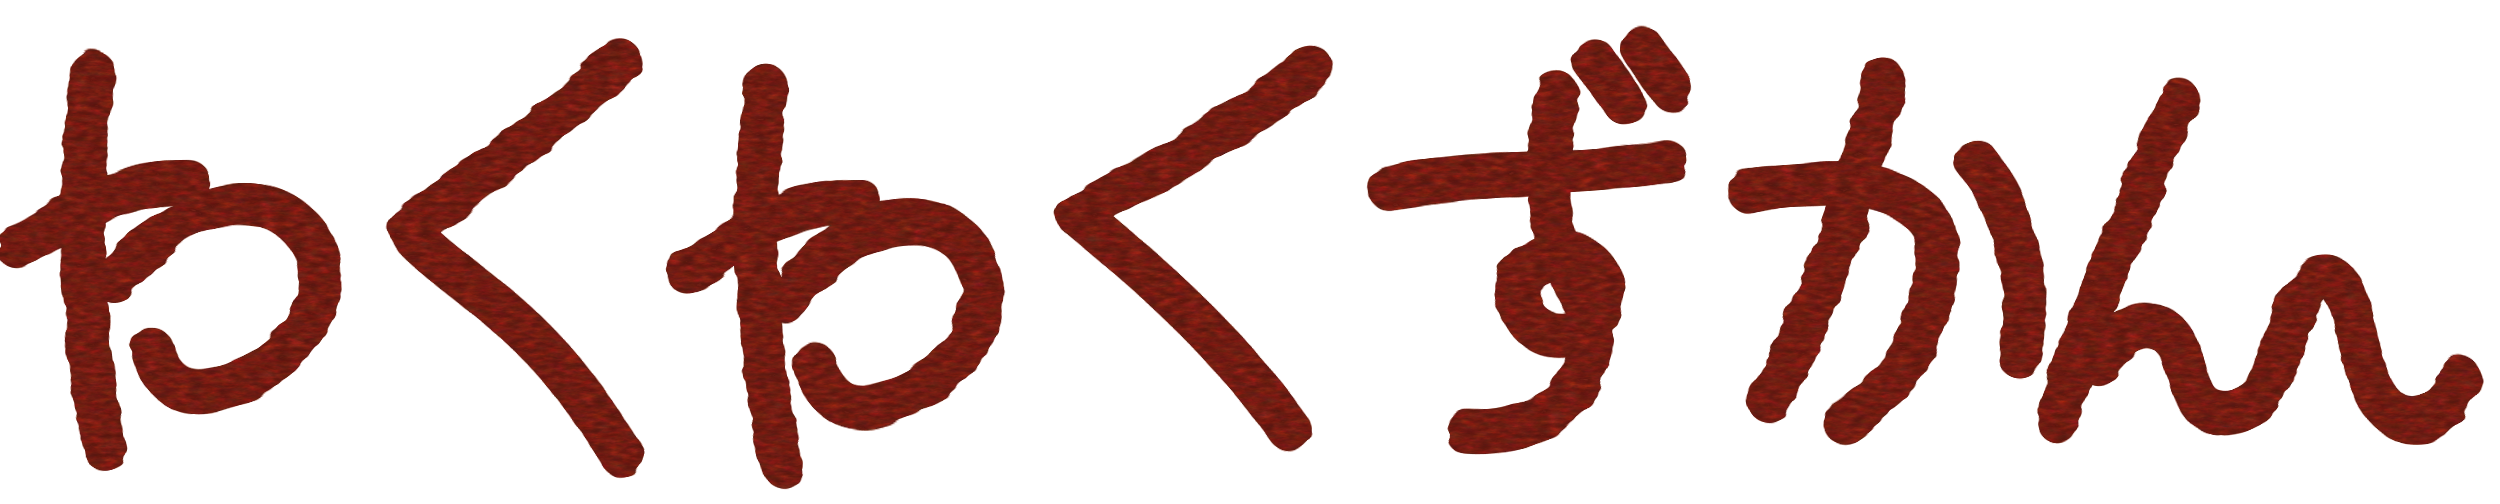
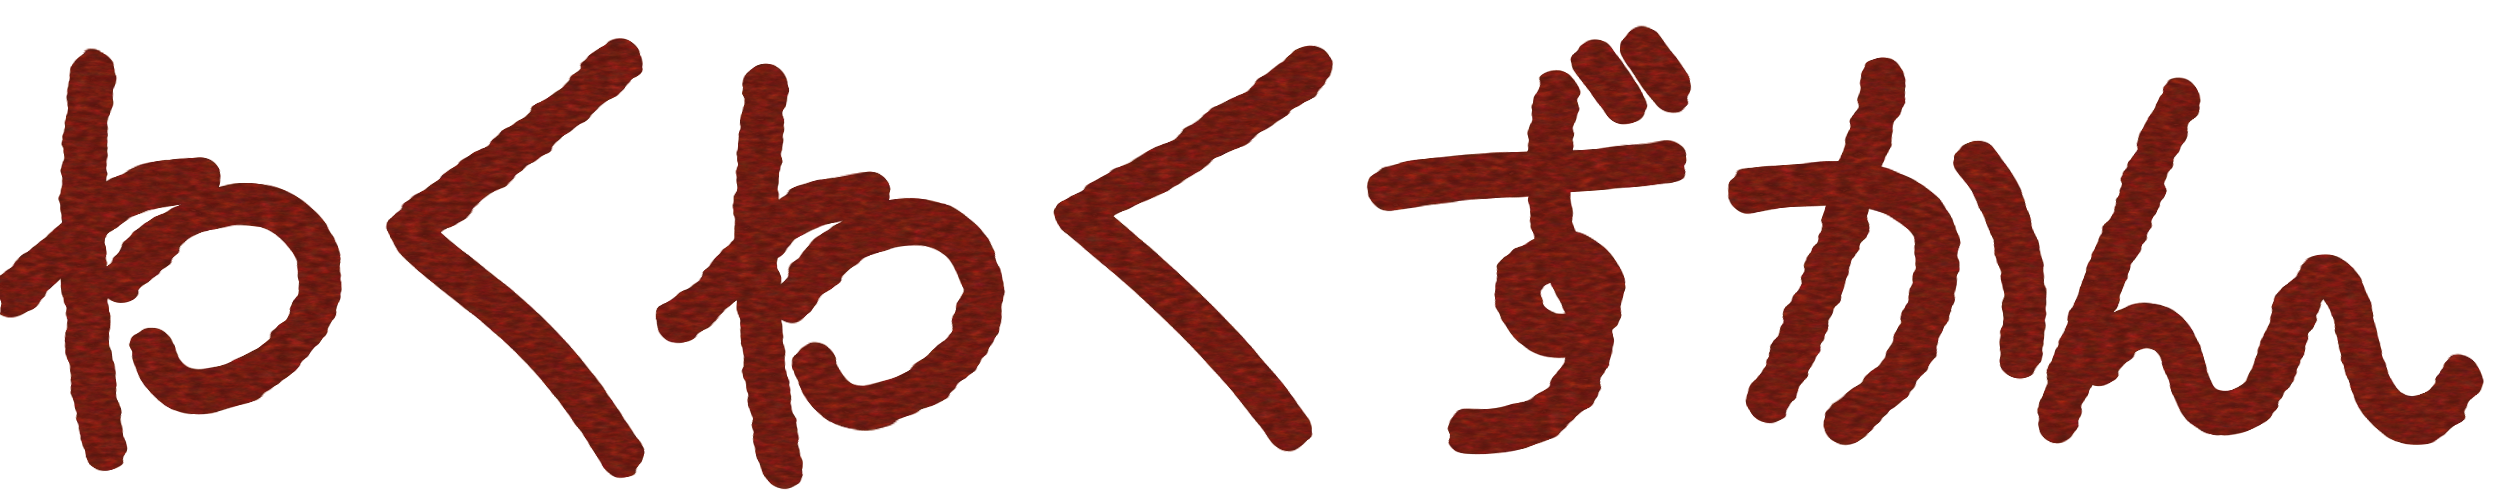
<svg xmlns="http://www.w3.org/2000/svg" viewBox="0 0 720 145" fill="none">
  <defs>
    <filter id="wax" x="-5%" y="-14%" width="110%" height="128%" color-interpolation-filters="sRGB">
      <feTurbulence type="fractalNoise" baseFrequency=".025 .14" numOctaves="3" seed="13" result="edge" />
      <feDisplacementMap in="SourceGraphic" in2="edge" scale="3.1" result="rough" />
      <feTurbulence type="fractalNoise" baseFrequency=".24 .69" numOctaves="4" seed="29" result="grain" />
      <feComposite in="grain" in2="rough" operator="in" result="maskedGrain" />
      <feComposite in="rough" in2="maskedGrain" operator="arithmetic" k1=".88" k2=".76" k3=".2" result="waxFill" />
      <feBlend in="rough" in2="waxFill" mode="multiply" />
    </filter>
  </defs>
  <g stroke="#a64f3e" stroke-width="12.5" stroke-linecap="round" stroke-linejoin="round" filter="url(#wax)">
    <g transform="translate(2 3)">
      <path d="M25 18 C20 47 21 91 28 126" />
-       <path d="M3 68 C12 64 20 58 28 54 C36 51 44 49 52 49" />
-       <path d="M31 78 C49 55 73 50 85 63 C99 79 84 103 61 109 C50 112 44 106 42 98" />
+       <path d="M55 48 C43 49 34 52 28 57 C19 66 10 76 1 82" />
+       <path d="M33 78 C50 55 73 50 85 63 C99 79 84 103 61 109 C50 112 44 106 42 98" />
    </g>
    <g transform="translate(98 -1) rotate(3 45 72)">
      <path d="M78 17 C60 35 38 54 20 67 C18 72 42 84 58 99 C69 109 77 120 84 130" />
    </g>
    <g transform="translate(194 6) rotate(-1 48 70) scale(.98 1.02)">
      <path d="M28 18 C23 47 23 91 31 125" />
-       <path d="M4 70 C14 65 22 59 30 56 C39 52 47 51 55 51" />
-       <path d="M33 79 C50 56 74 51 86 64 C99 81 82 105 59 109 C49 111 43 105 41 97" />
+       <path d="M58 49 C45 50 36 53 30 59 C20 69 11 78 1 84" />
+       <path d="M35 79 C51 56 74 51 86 64 C99 81 82 105 59 109 C49 111 43 105 41 97" />
    </g>
    <g transform="translate(291 -3) rotate(5 47 72) scale(1.04 .96)">
      <path d="M79 20 C60 40 39 55 18 70 C34 82 60 101 82 129" />
    </g>
    <g transform="translate(391 5) rotate(-2 49 72)">
      <path d="M10 48 C34 44 69 46 90 43" />
      <path d="M59 22 C54 48 55 67 64 80 C73 98 58 122 30 119" />
      <path d="M48 73 C58 63 72 70 70 82 C68 94 51 96 47 84 C45 79 45 76 48 73" />
      <path d="M70 13 L78 25" />
      <path d="M84 10 L92 22" />
    </g>
    <g transform="translate(491 -2) rotate(3 48 72)">
      <path d="M12 59 C35 54 58 54 65 66 C72 82 61 112 43 124" />
      <path d="M49 25 C45 53 34 91 21 119" />
      <path d="M77 47 C89 60 94 80 93 103" />
    </g>
    <g transform="translate(572 5) rotate(-2 70 72) scale(.94 1.02)">
      <path d="M61 23 C48 47 34 76 20 112" />
      <path d="M33 96 C42 86 47 85 52 87 C64 91 56 111 72 112 C89 113 89 79 102 75 C116 71 109 106 124 114 C132 119 140 113 144 104" />
    </g>
  </g>
</svg>
